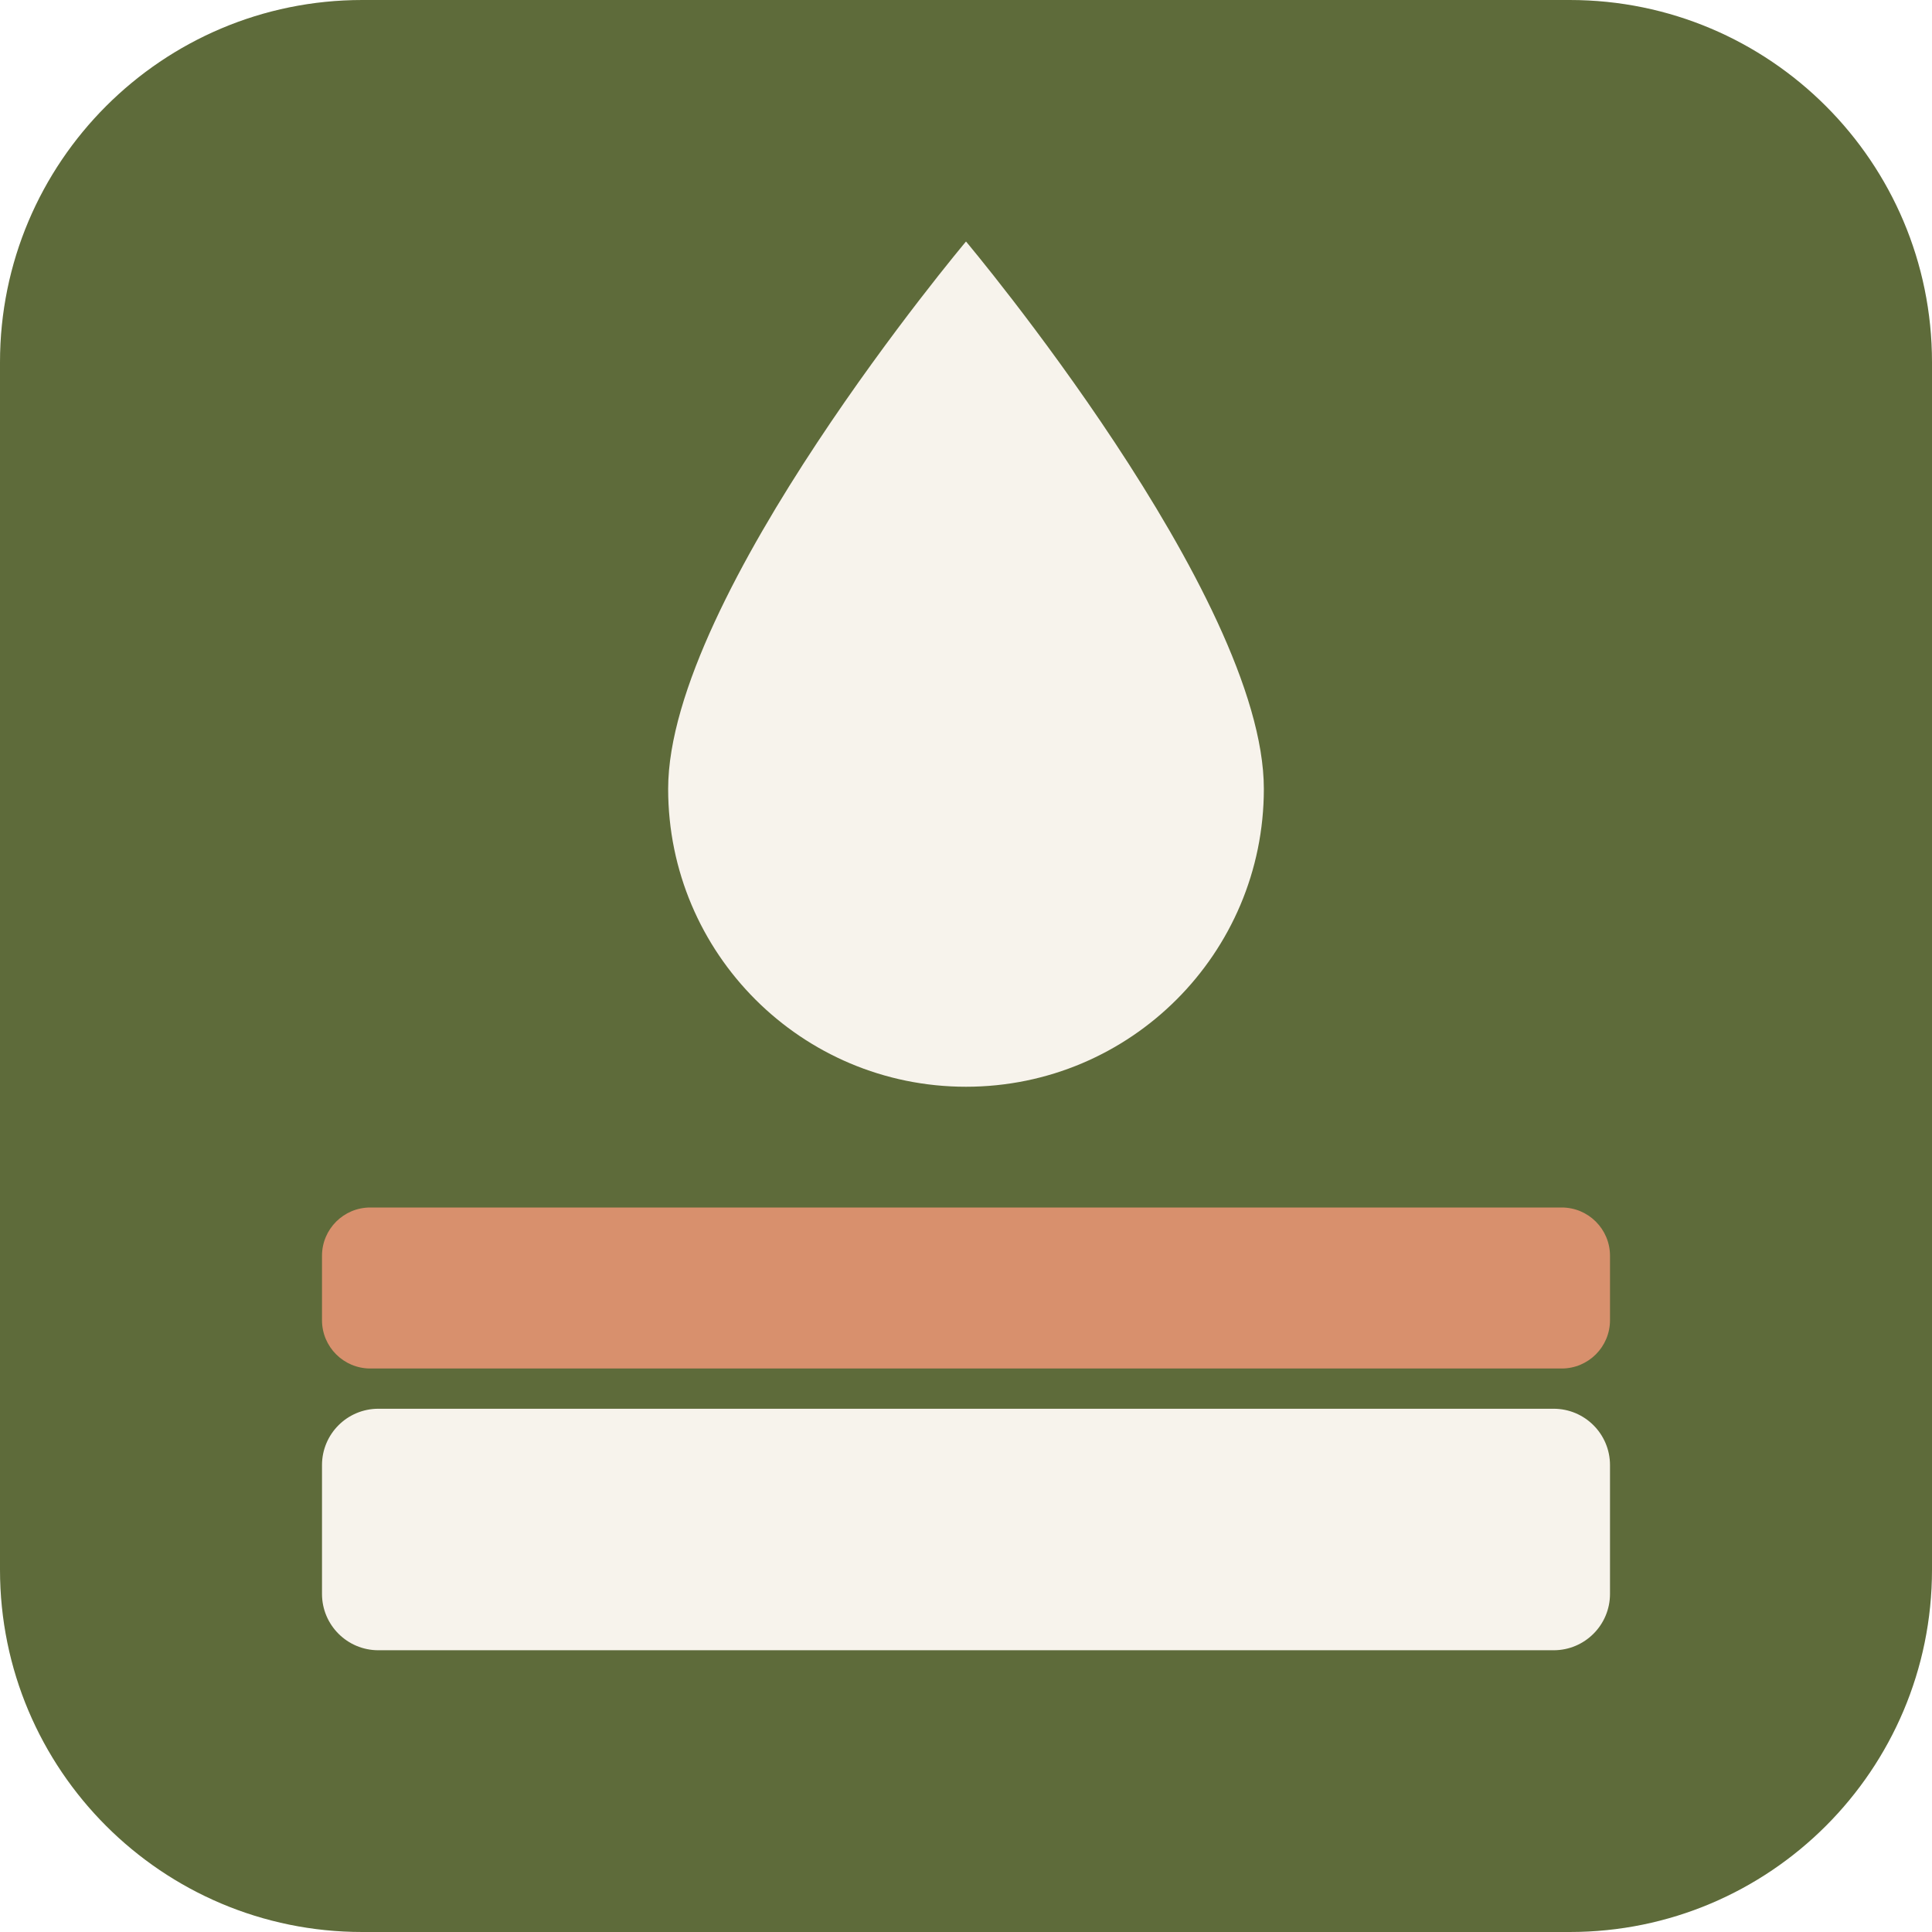
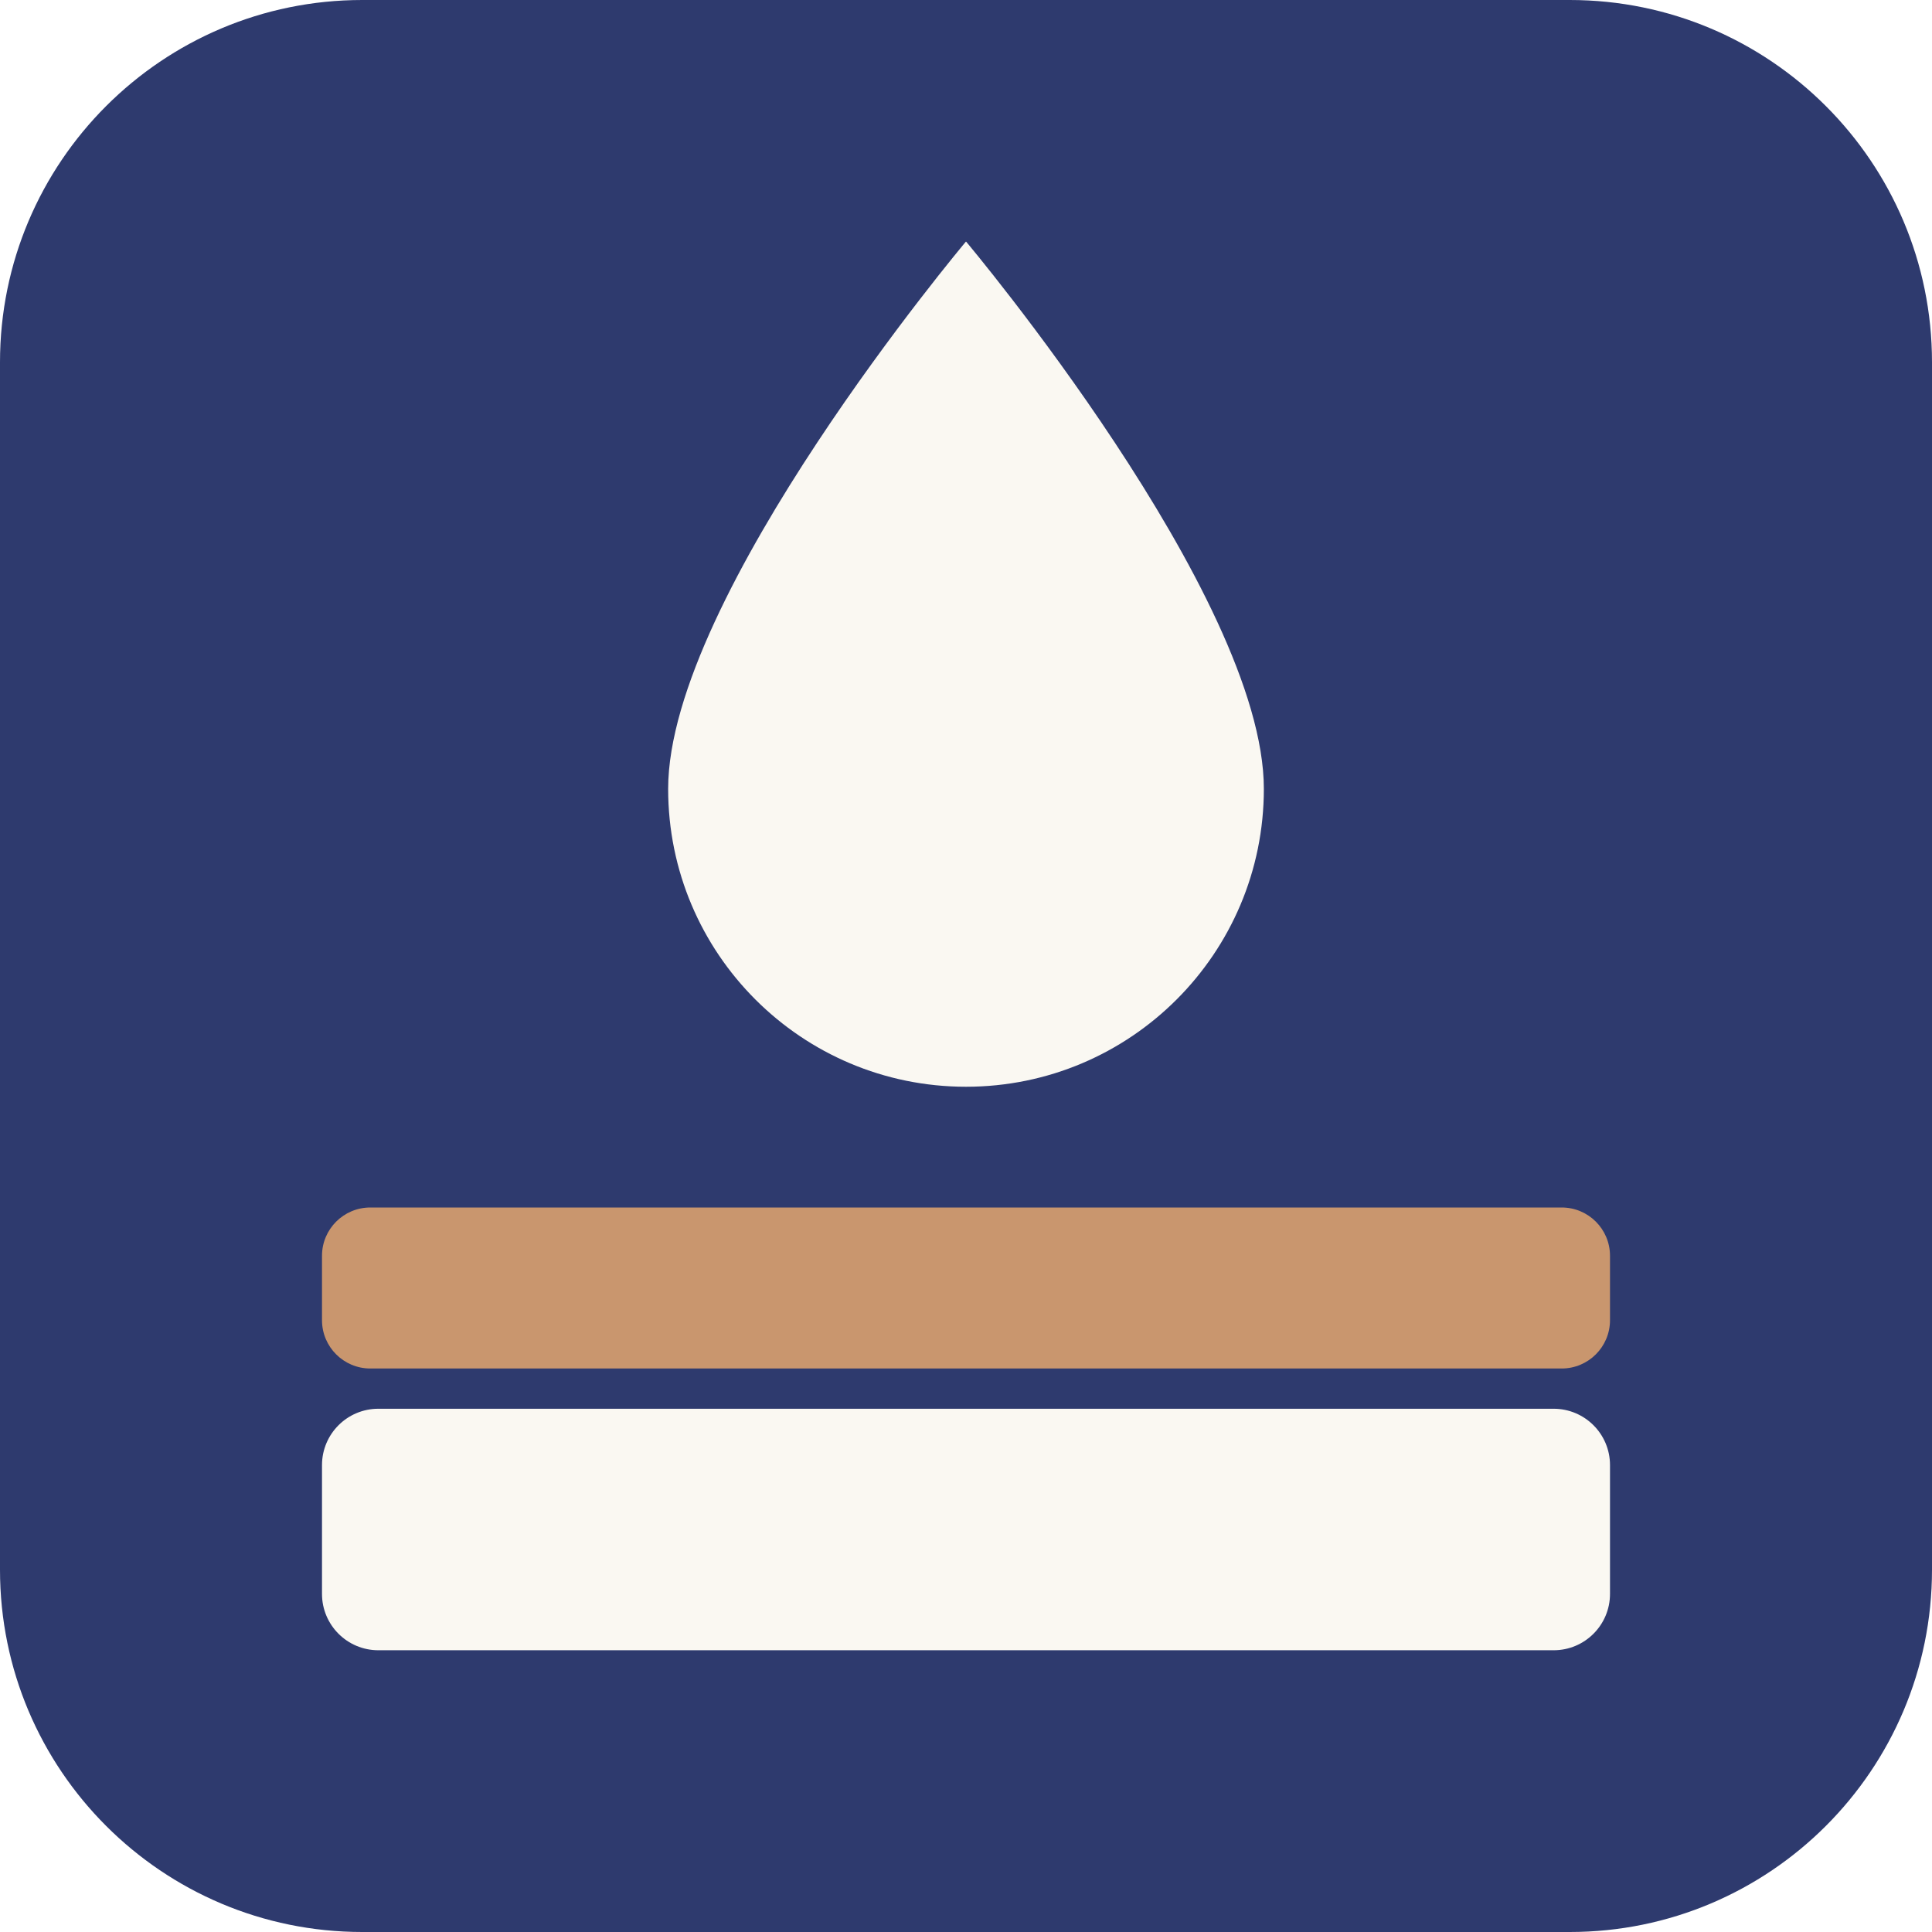
<svg xmlns="http://www.w3.org/2000/svg" width="48" height="48" viewBox="0 0 48 48">
-   <rect width="48" height="48" rx="9" fill="#5E6B3A" />
-   <path d="M24 6c0 0-7.4 8.8-7.4 13.6a7.4 7.4 0 0 0 14.8 0C31.4 14.8 24 6 24 6z" fill="#F7F3EC" />
-   <rect x="8" y="30" width="32" height="4" rx="1.2" fill="#D8906D" />
-   <rect x="8" y="35" width="32" height="6" rx="1.4" fill="#F7F3EC" />
+   <rect width="48" height="48" rx="9" fill="#2E3A6E" />
+   <path d="M24 6c0 0-7.4 8.8-7.4 13.6a7.4 7.4 0 0 0 14.8 0C31.4 14.8 24 6 24 6z" fill="#FAF8F2" />
+   <rect x="8" y="30" width="32" height="4" rx="1.2" fill="#C9966E" />
+   <rect x="8" y="35" width="32" height="6" rx="1.4" fill="#FAF8F2" />
</svg>
